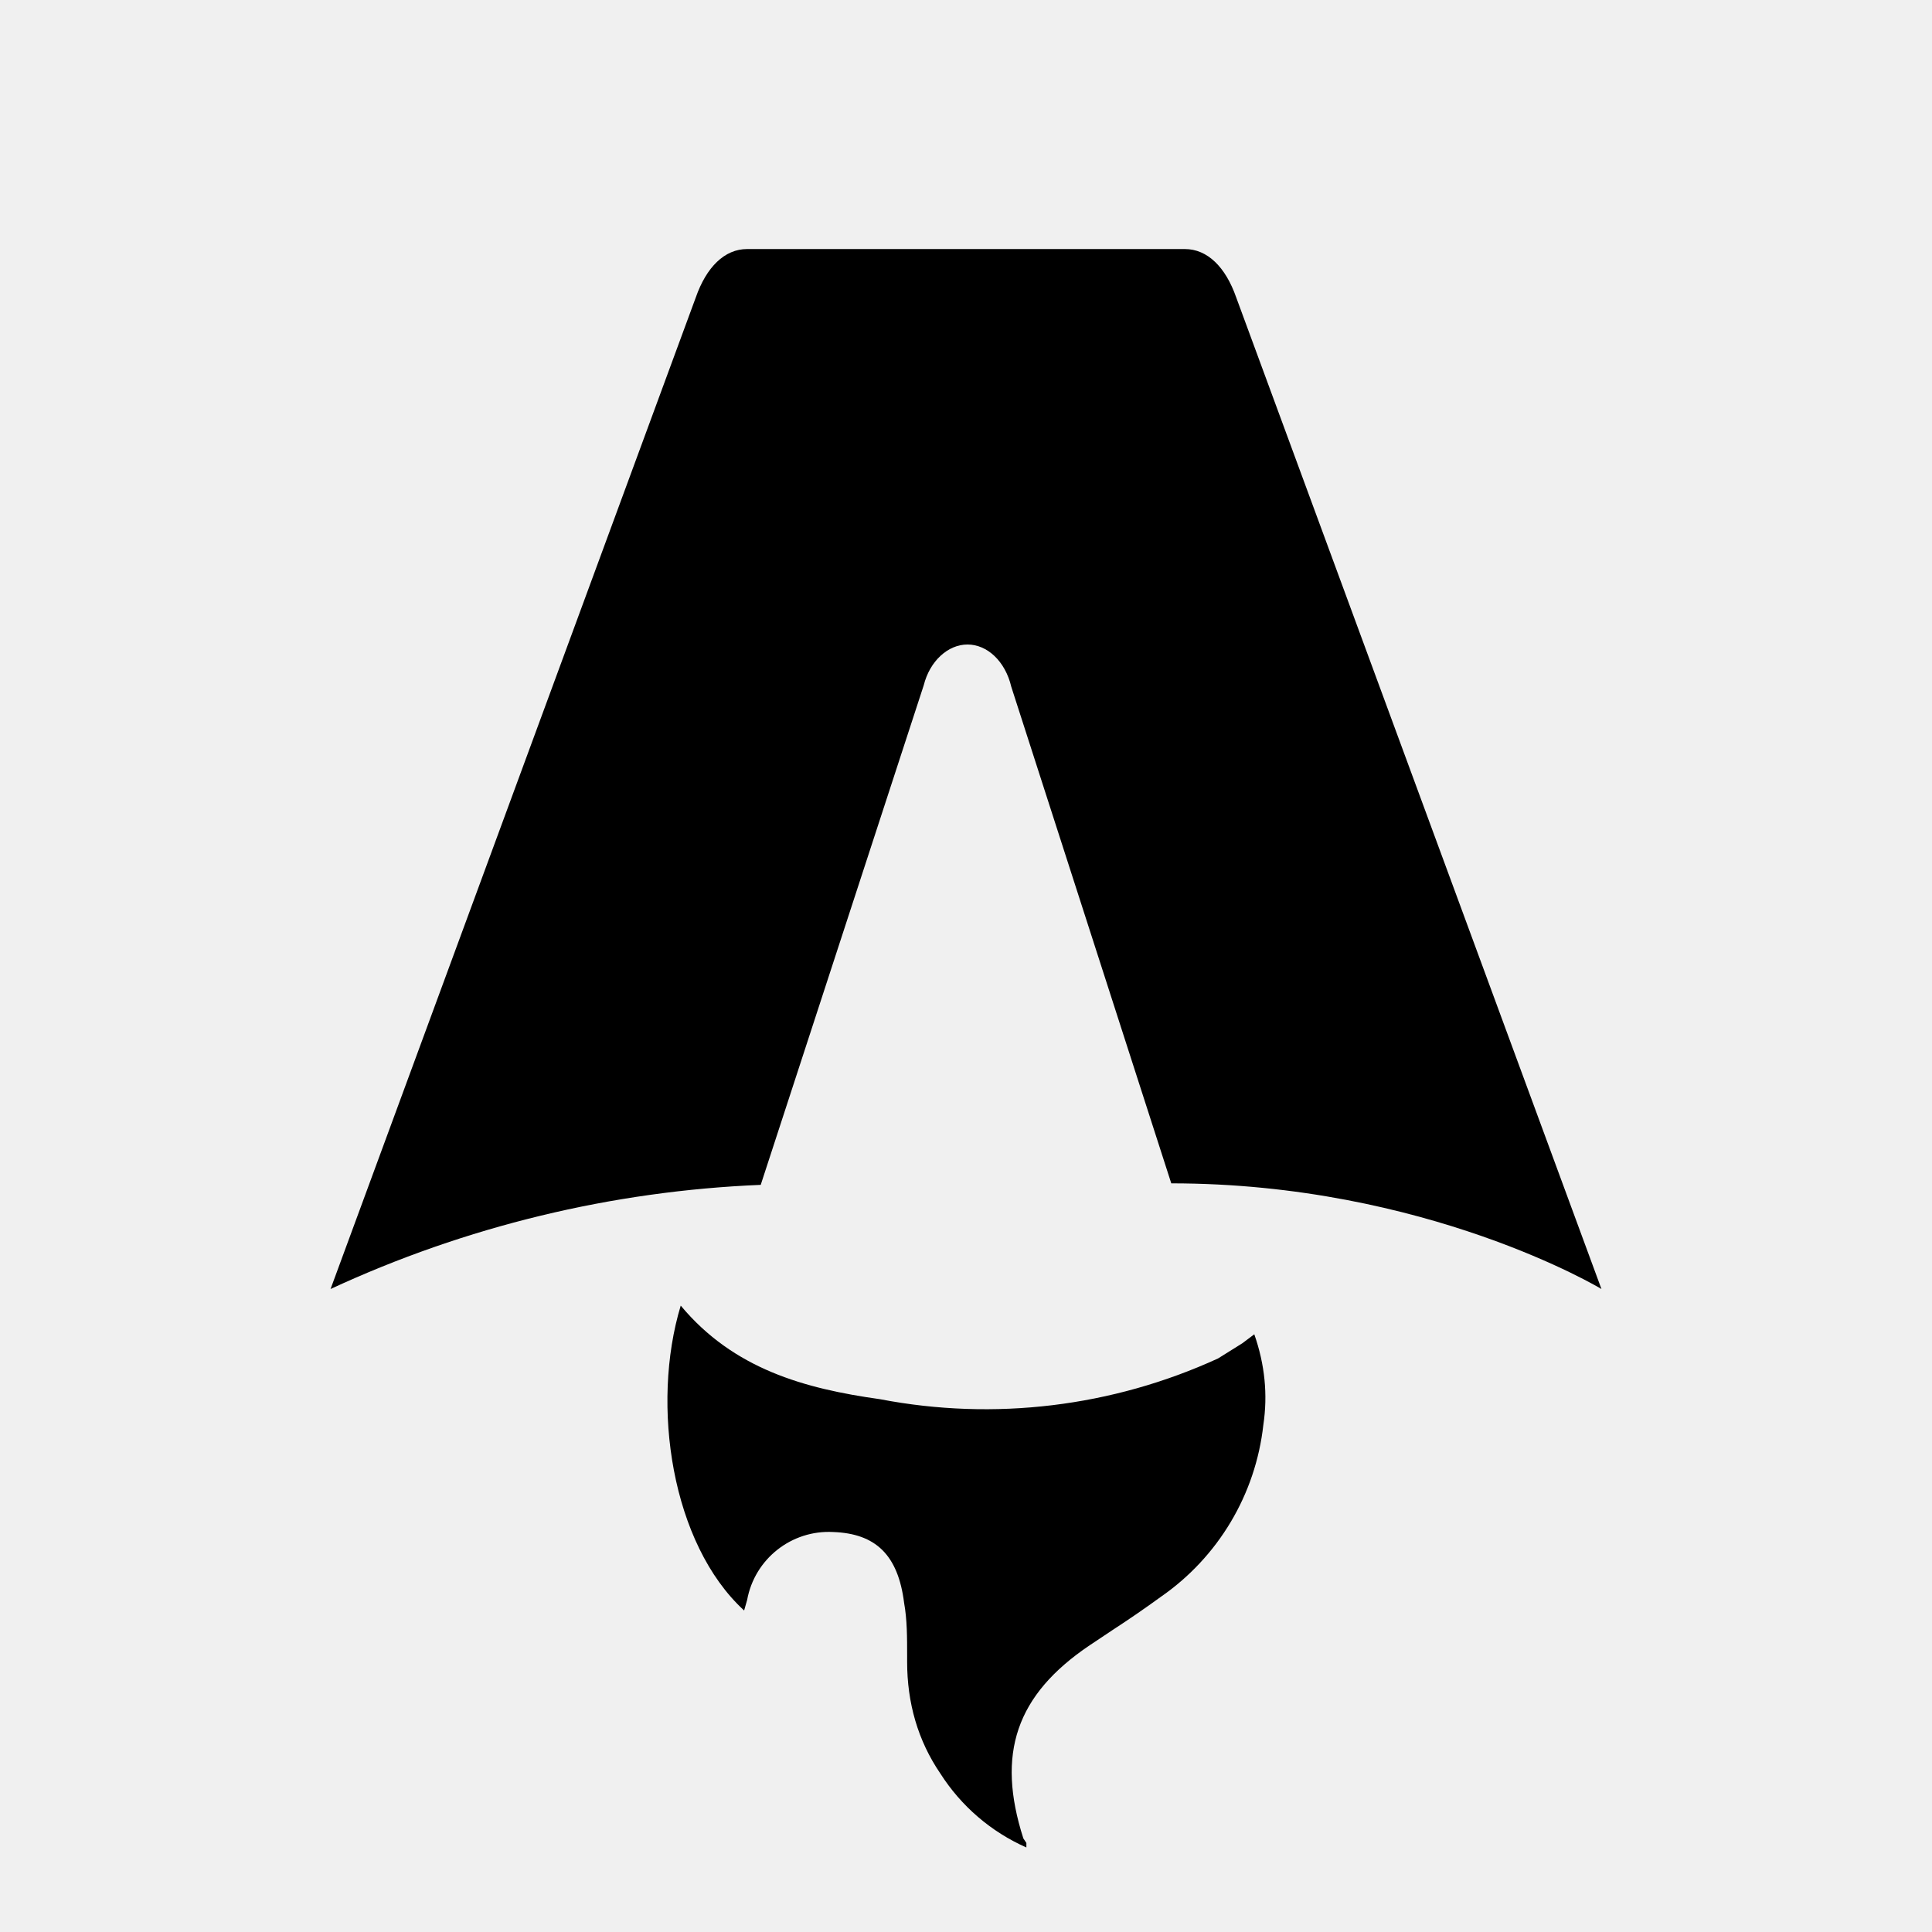
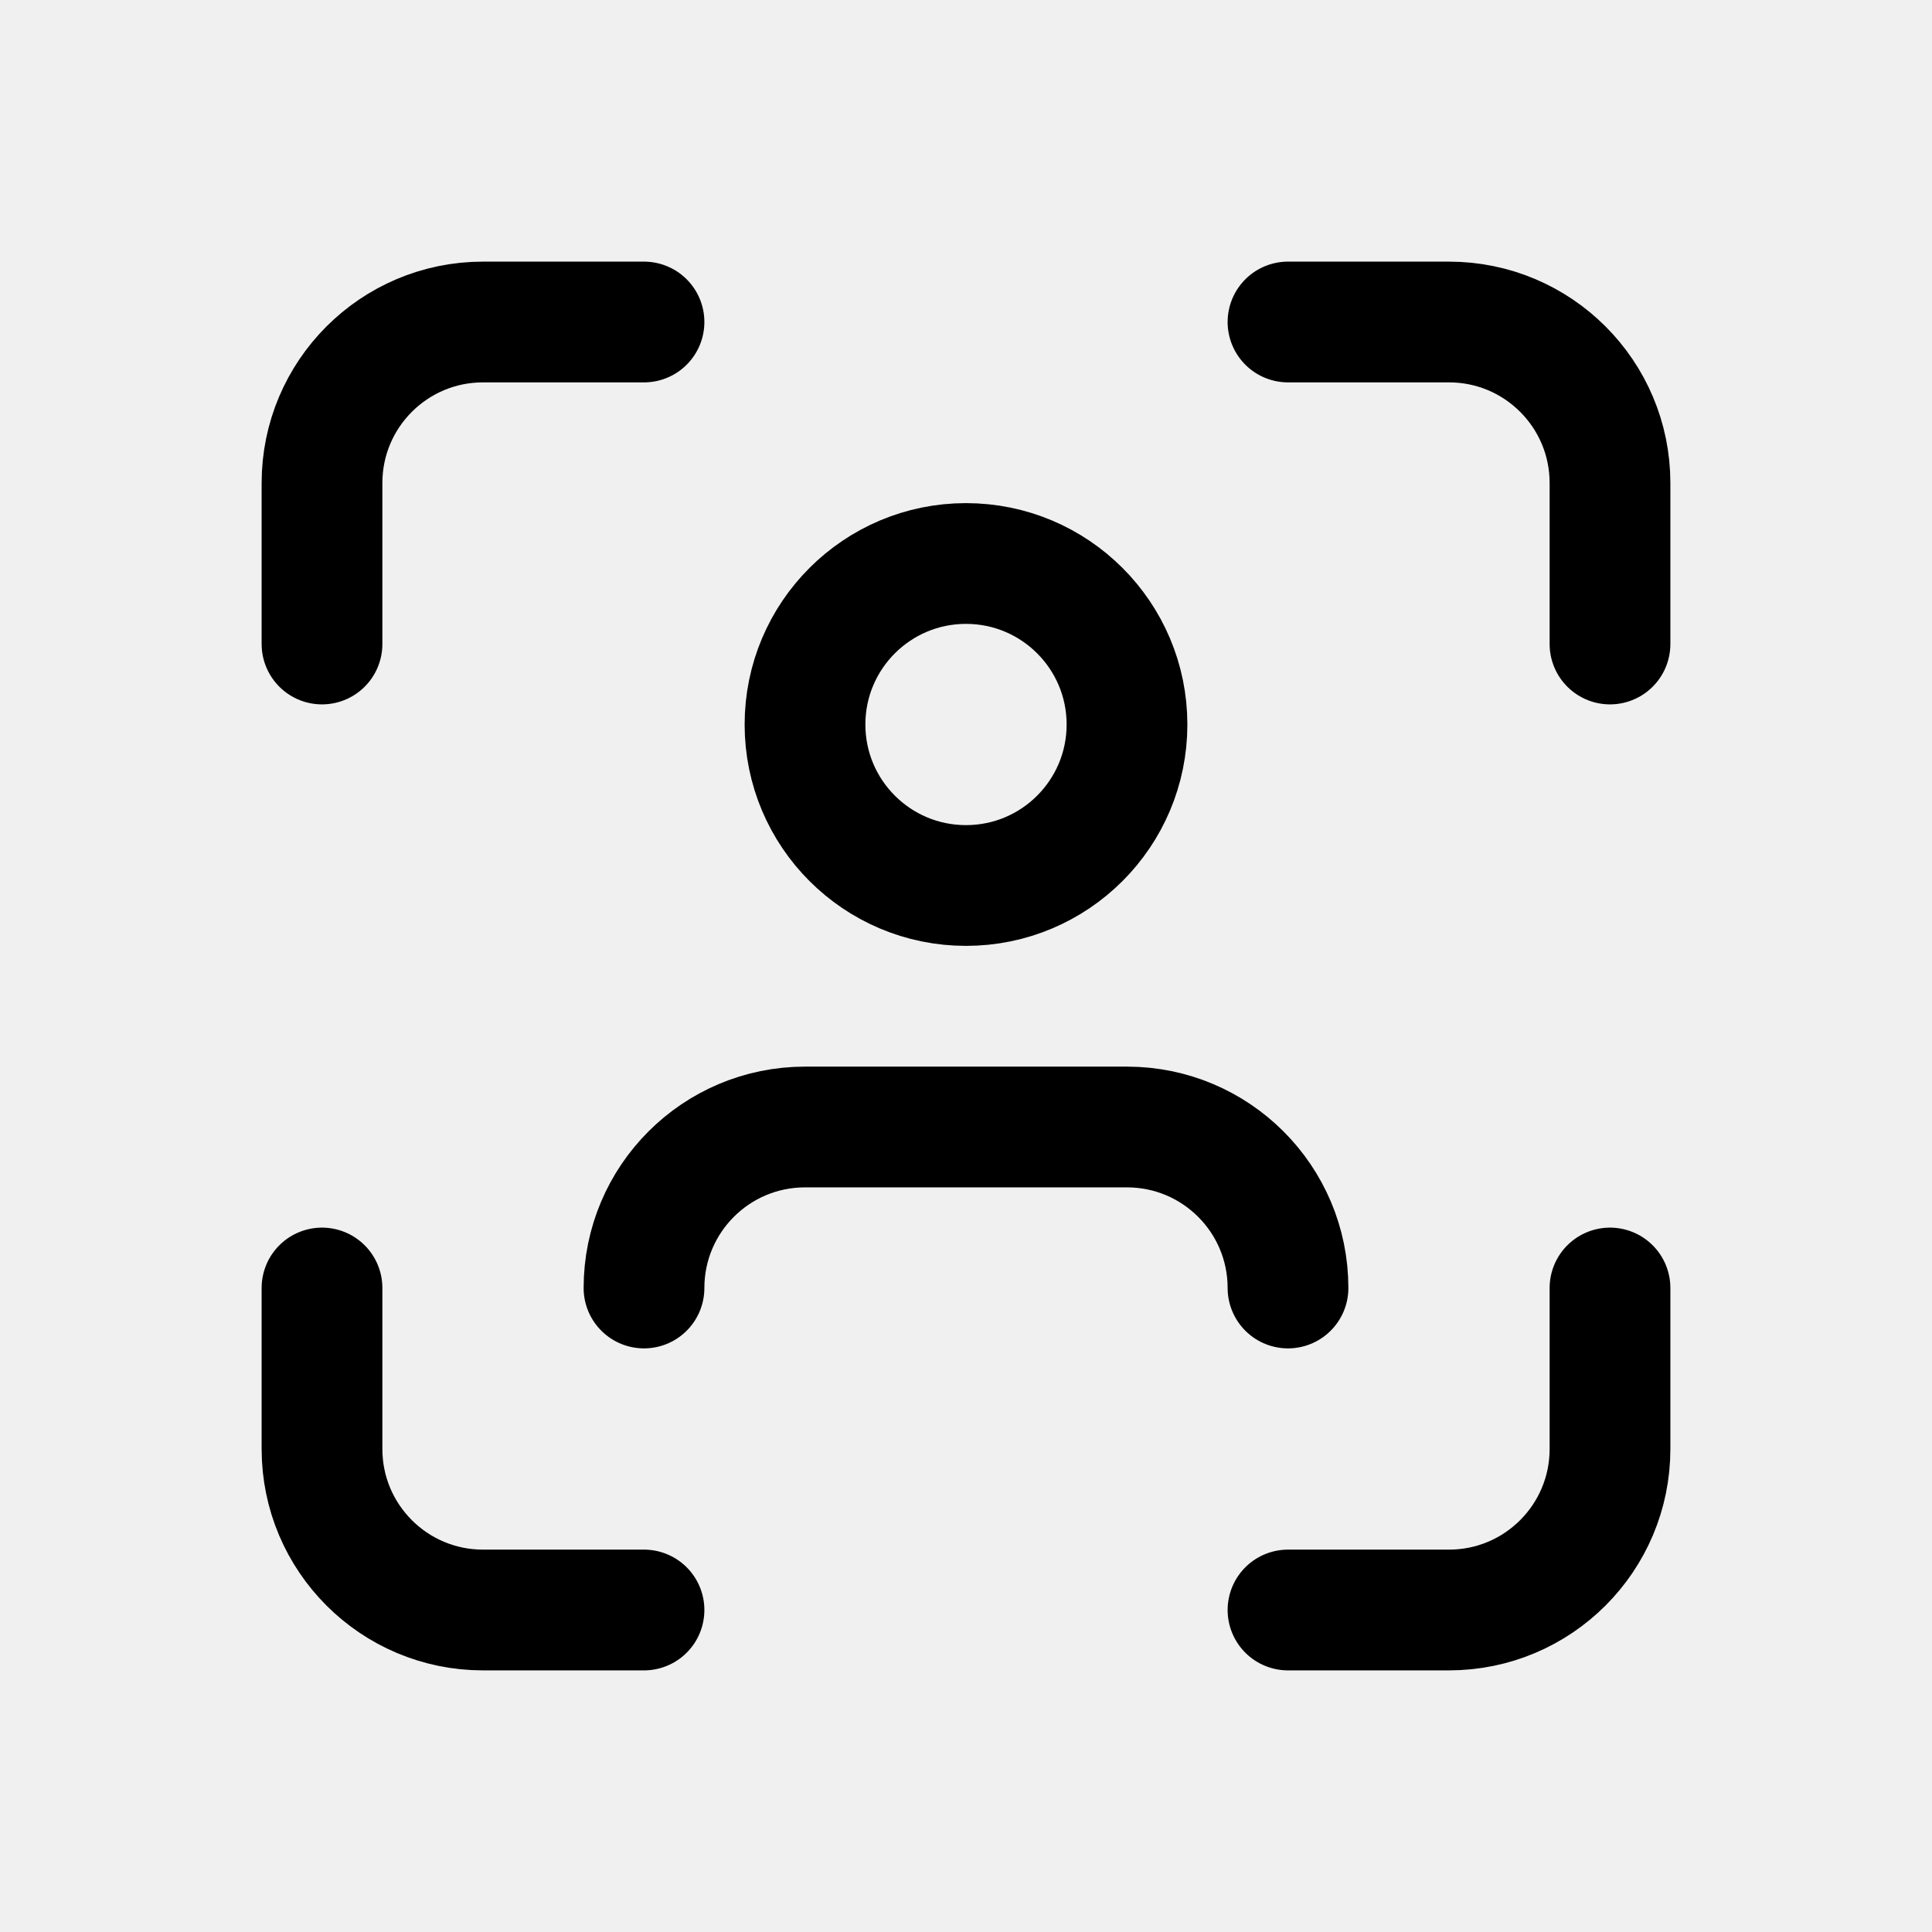
- <svg xmlns="http://www.w3.org/2000/svg" fill="none" viewBox="0 0 128 128">
-   <path d="M50.4 78.5a75.1 75.1 0 0 0-28.5 6.9l24.2-65.7c.7-2 1.9-3.2 3.4-3.2h29c1.5 0 2.7 1.2 3.4 3.2l24.2 65.7s-11.6-7-28.5-7L67 45.5c-.4-1.7-1.6-2.8-2.9-2.8-1.3 0-2.5 1.1-2.9 2.7L50.4 78.5Zm-1.1 28.2Zm-4.2-20.2c-2 6.6-.6 15.8 4.2 20.2a17.5 17.5 0 0 1 .2-.7 5.5 5.5 0 0 1 5.7-4.5c2.8.1 4.3 1.5 4.7 4.7.2 1.1.2 2.3.2 3.5v.4c0 2.7.7 5.2 2.2 7.4a13 13 0 0 0 5.7 4.9v-.3l-.2-.3c-1.8-5.6-.5-9.5 4.4-12.8l1.5-1a73 73 0 0 0 3.2-2.2 16 16 0 0 0 6.8-11.4c.3-2 .1-4-.6-6l-.8.6-1.6 1a37 37 0 0 1-22.4 2.7c-5-.7-9.7-2-13.2-6.2Z" />
-   <style>
-         path { fill: #000; }
-         @media (prefers-color-scheme: dark) {
-             path { fill: #FFF; }
-         }
-     </style>
+ <svg xmlns="http://www.w3.org/2000/svg" width="24" height="24" viewBox="0 0 24 24" fill="none" stroke="currentColor" stroke-width="1.5" stroke-linecap="round" stroke-linejoin="round" class="icon icon-tabler icons-tabler-outline icon-tabler-user-scan">
+   <path stroke="none" d="M0 0h24v24H0z" fill="none" />
+   <path d="M10 9a2 2 0 1 0 4 0a2 2 0 0 0 -4 0" />
+   <path d="M4 8v-2a2 2 0 0 1 2 -2h2" />
+   <path d="M4 16v2a2 2 0 0 0 2 2h2" />
+   <path d="M16 4h2a2 2 0 0 1 2 2v2" />
+   <path d="M16 20h2a2 2 0 0 0 2 -2v-2" />
+   <path d="M8 16a2 2 0 0 1 2 -2h4a2 2 0 0 1 2 2" />
</svg>
